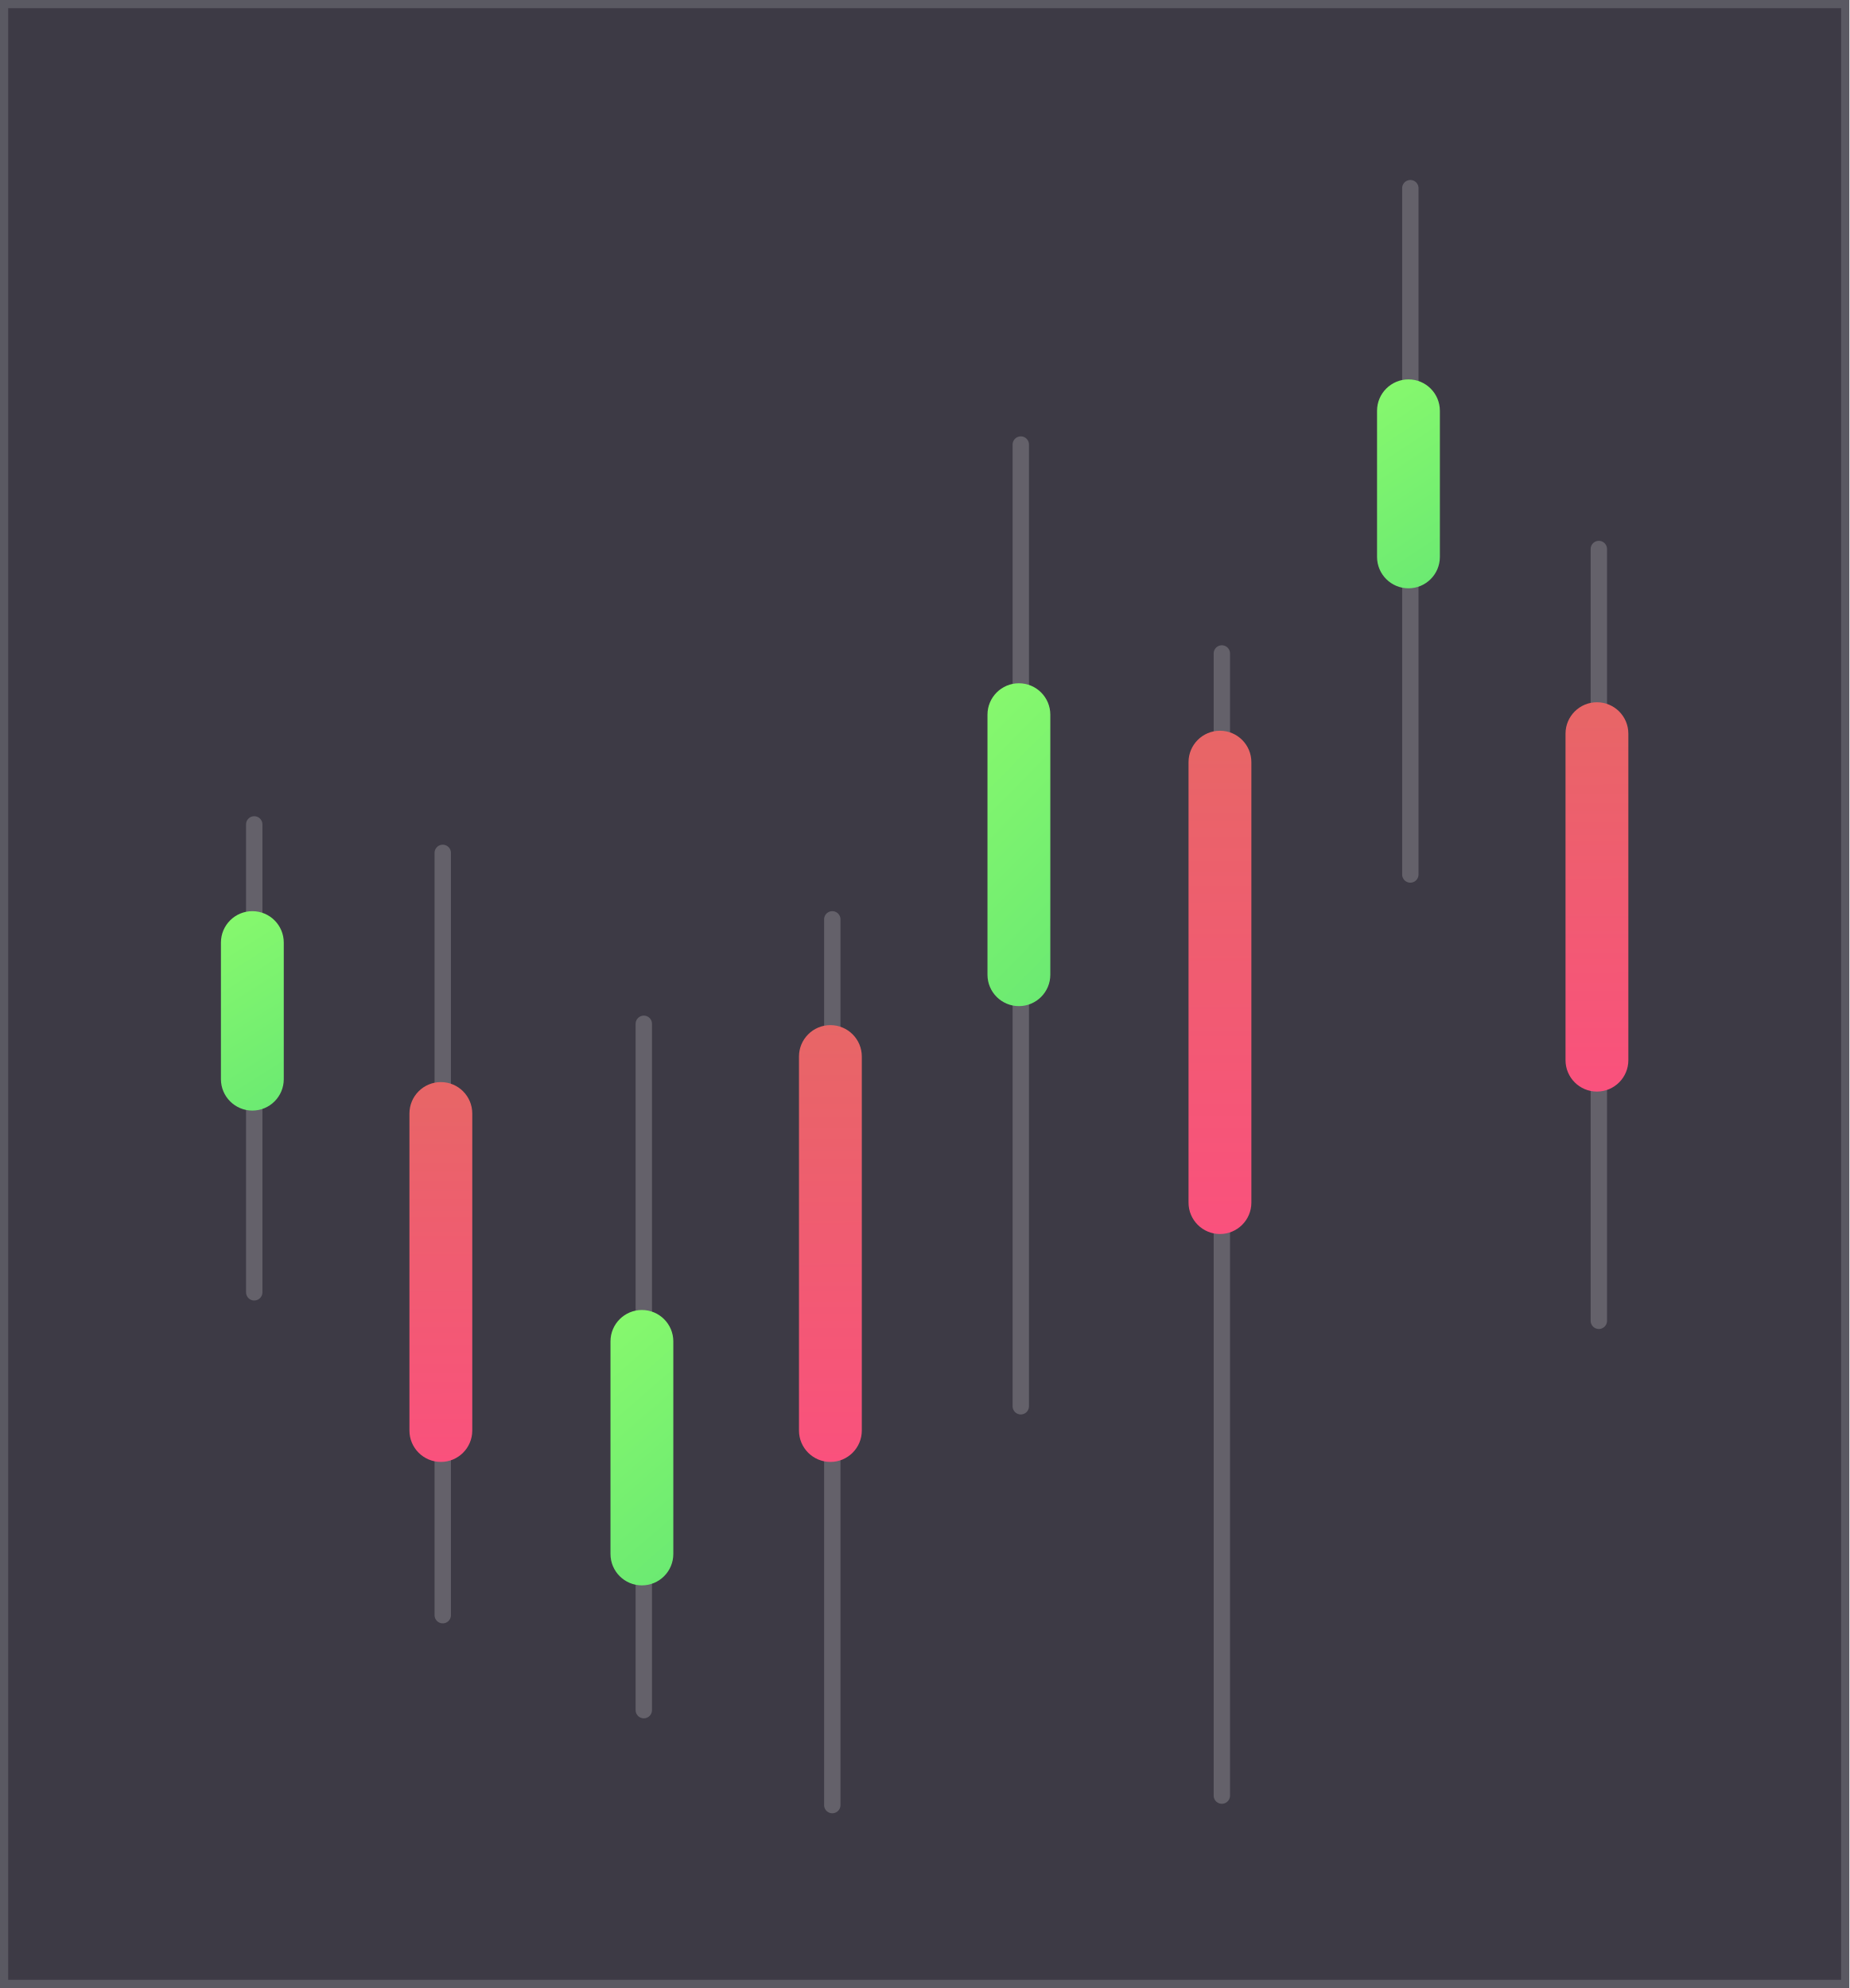
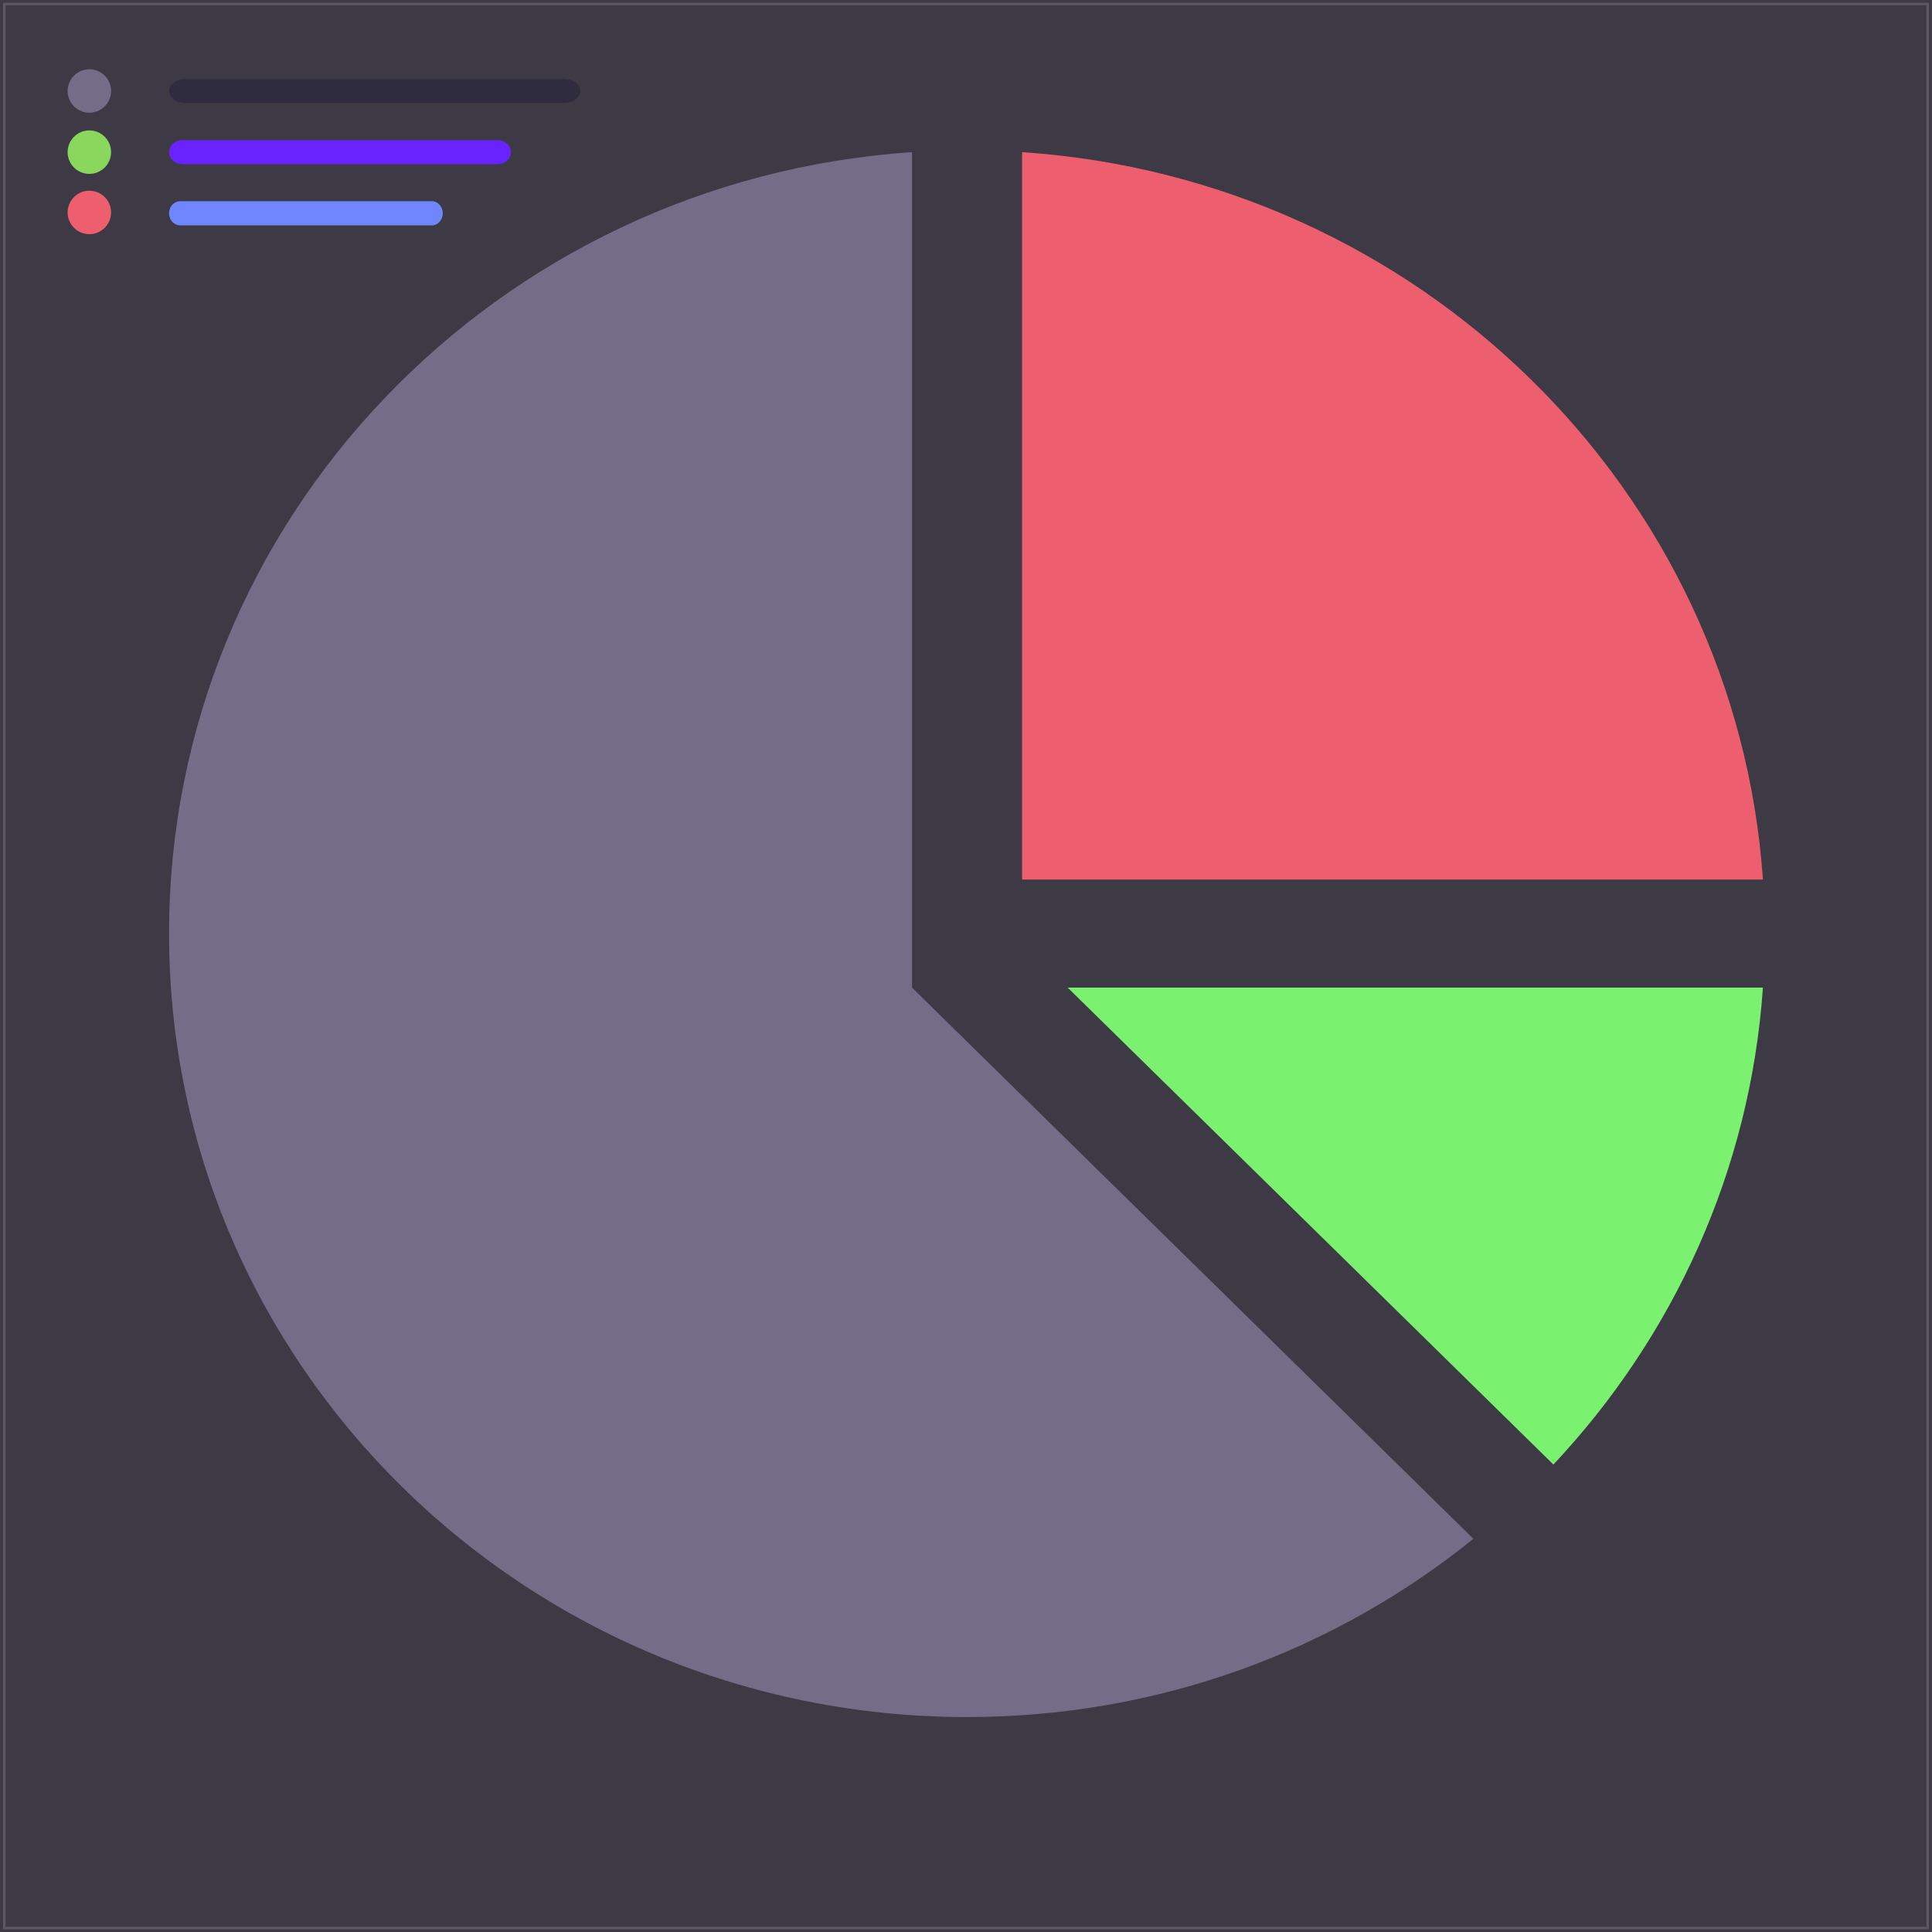
- <svg xmlns="http://www.w3.org/2000/svg" width="226" height="243" viewBox="0 0 226 243" fill="none">
-   <g opacity="0.85">
-     <rect width="226" height="243" fill="#1D1A27" />
-     <rect x="0.5" y="0.5" width="225" height="242" stroke="white" stroke-opacity="0.16" />
+ <svg xmlns="http://www.w3.org/2000/svg" version="1.1" id="Layer_1" x="0px" y="0px" viewBox="0 0 799.99 800" style="enable-background:new 0 0 799.99 800;" xml:space="preserve">
+   <style type="text/css">
+ 	.st0{opacity:0.85;}
+ 	.st1{fill:#1D1A27;}
+ 	.st2{fill:none;stroke:#FFFFFF;stroke-opacity:0.16;}
+ 	.st3{fill:#ED5F6E;}
+ 	.st4{fill:#7BF26F;}
+ 	.st5{fill:#736D87;}
+ 	.st6{fill:#89D85D;}
+ 	.st7{fill:#302C3F;}
+ 	.st8{fill:#6923FF;}
+ 	.st9{fill:#6F86FF;}
+ </style>
+   <g>
+     <g class="st0">
+       <rect class="st1" width="799.99" height="800" />
+       <rect x="1.77" y="1.65" class="st2" width="796.45" height="796.71" />
+     </g>
+     <g>
+       <path class="st3" d="M423.22,364.2H730C718.79,202.87,587.54,74,423.22,63V364.2z" />
+       <path class="st4" d="M643.23,606.43c49.49-52.69,81.48-121.47,86.76-197.49h-287.9L643.23,606.43z" />
+       <path class="st5" d="M377.64,408.95V63C205.8,74.5,70,214.92,70,386.57C70,565.75,217.94,711,400.43,711    c79.65,0,152.64-27.73,209.67-73.82L377.64,408.95z" />
+     </g>
+     <circle class="st6" cx="37" cy="63" r="9" />
+     <circle class="st3" cx="37" cy="87.97" r="9" />
+     <circle class="st5" cx="37" cy="37.68" r="9" />
+     <path class="st7" d="M76.87,32.68H233.4c3.79,0,6.87,2.24,6.87,5l0,0c0,2.76-3.07,5-6.87,5H76.87c-3.79,0-6.87-2.24-6.87-5l0,0   C70,34.92,73.07,32.68,76.87,32.68z" />
+     <path class="st8" d="M75.71,58h130.17c3.15,0,5.71,2.24,5.71,5l0,0c0,2.76-2.56,5-5.71,5H75.71C72.56,68,70,65.76,70,63l0,0   C70,60.24,72.56,58,75.71,58z" />
+     <path class="st9" d="M74.57,83.32h104.21c2.52,0,4.57,2.24,4.57,5l0,0c0,2.76-2.05,5-4.57,5H74.57c-2.52,0-4.57-2.24-4.57-5l0,0   C70,85.56,72.05,83.32,74.57,83.32z" />
  </g>
-   <line opacity="0.2" x1="31.07" y1="100.768" x2="31.07" y2="157.964" stroke="white" stroke-width="2" stroke-linecap="round" />
-   <line opacity="0.2" x1="54.107" y1="104.25" x2="54.107" y2="197.429" stroke="white" stroke-width="2" stroke-linecap="round" />
-   <line opacity="0.2" x1="78.679" y1="125.143" x2="78.679" y2="209.036" stroke="white" stroke-width="2" stroke-linecap="round" />
-   <line opacity="0.2" x1="101.714" y1="112.375" x2="101.714" y2="220.643" stroke="white" stroke-width="2" stroke-linecap="round" />
-   <line opacity="0.2" x1="124.75" y1="54.339" x2="124.75" y2="171.893" stroke="white" stroke-width="2" stroke-linecap="round" />
-   <line opacity="0.2" x1="149.321" y1="79.875" x2="149.321" y2="219.482" stroke="white" stroke-width="2" stroke-linecap="round" />
-   <line opacity="0.2" x1="172.357" y1="23" x2="172.357" y2="106.893" stroke="white" stroke-width="2" stroke-linecap="round" />
-   <line opacity="0.2" x1="195.393" y1="67.107" x2="195.393" y2="161.446" stroke="white" stroke-width="2" stroke-linecap="round" />
-   <rect x="27" y="111.375" width="7.679" height="24.375" rx="3.839" fill="url(#paint0_linear)" />
-   <rect x="50.037" y="132.268" width="7.679" height="46.429" rx="3.839" fill="url(#paint1_linear)" />
-   <rect x="74.607" y="160.125" width="7.679" height="33.661" rx="3.839" fill="url(#paint2_linear)" />
-   <rect x="97.643" y="125.304" width="7.679" height="53.393" rx="3.839" fill="url(#paint3_linear)" />
-   <rect x="120.679" y="83.518" width="7.679" height="39.464" rx="3.839" fill="url(#paint4_linear)" />
-   <rect x="145.25" y="89.321" width="7.679" height="61.518" rx="3.839" fill="url(#paint5_linear)" />
-   <rect x="168.287" y="46.375" width="7.679" height="25.536" rx="3.839" fill="url(#paint6_linear)" />
-   <rect x="191.321" y="85.839" width="7.679" height="47.589" rx="3.839" fill="url(#paint7_linear)" />
-   <defs>
-     <linearGradient id="paint0_linear" x1="31" y1="108.5" x2="46.25" y2="132.708" gradientUnits="userSpaceOnUse">
-       <stop stop-color="#88F96D" />
-       <stop offset="1" stop-color="#66E773" />
-     </linearGradient>
-     <linearGradient id="paint1_linear" x1="54" y1="132" x2="54.059" y2="179" gradientUnits="userSpaceOnUse">
-       <stop stop-color="#E76666" />
-       <stop offset="1" stop-color="#FA517D" />
-     </linearGradient>
-     <linearGradient id="paint2_linear" x1="78.607" y1="156.155" x2="101.731" y2="182.734" gradientUnits="userSpaceOnUse">
-       <stop stop-color="#88F96D" />
-       <stop offset="1" stop-color="#66E773" />
-     </linearGradient>
-     <linearGradient id="paint3_linear" x1="101.605" y1="124.996" x2="101.683" y2="179.045" gradientUnits="userSpaceOnUse">
-       <stop stop-color="#E76666" />
-       <stop offset="1" stop-color="#FA517D" />
-     </linearGradient>
-     <linearGradient id="paint4_linear" x1="124.679" y1="78.863" x2="152.047" y2="105.696" gradientUnits="userSpaceOnUse">
-       <stop stop-color="#88F96D" />
-       <stop offset="1" stop-color="#66E773" />
-     </linearGradient>
-     <linearGradient id="paint5_linear" x1="149.213" y1="88.966" x2="149.316" y2="151.241" gradientUnits="userSpaceOnUse">
-       <stop stop-color="#E76666" />
-       <stop offset="1" stop-color="#FA517D" />
-     </linearGradient>
-     <linearGradient id="paint6_linear" x1="172.287" y1="43.363" x2="188.573" y2="68.04" gradientUnits="userSpaceOnUse">
-       <stop stop-color="#88F96D" />
-       <stop offset="1" stop-color="#66E773" />
-     </linearGradient>
-     <linearGradient id="paint7_linear" x1="195.284" y1="85.565" x2="195.346" y2="133.74" gradientUnits="userSpaceOnUse">
-       <stop stop-color="#E76666" />
-       <stop offset="1" stop-color="#FA517D" />
-     </linearGradient>
-   </defs>
+   <g>
+ </g>
+   <g>
+ </g>
+   <g>
+ </g>
+   <g>
+ </g>
+   <g>
+ </g>
+   <g>
+ </g>
+   <g>
+ </g>
+   <g>
+ </g>
+   <g>
+ </g>
+   <g>
+ </g>
+   <g>
+ </g>
+   <g>
+ </g>
+   <g>
+ </g>
+   <g>
+ </g>
+   <g>
+ </g>
</svg>
